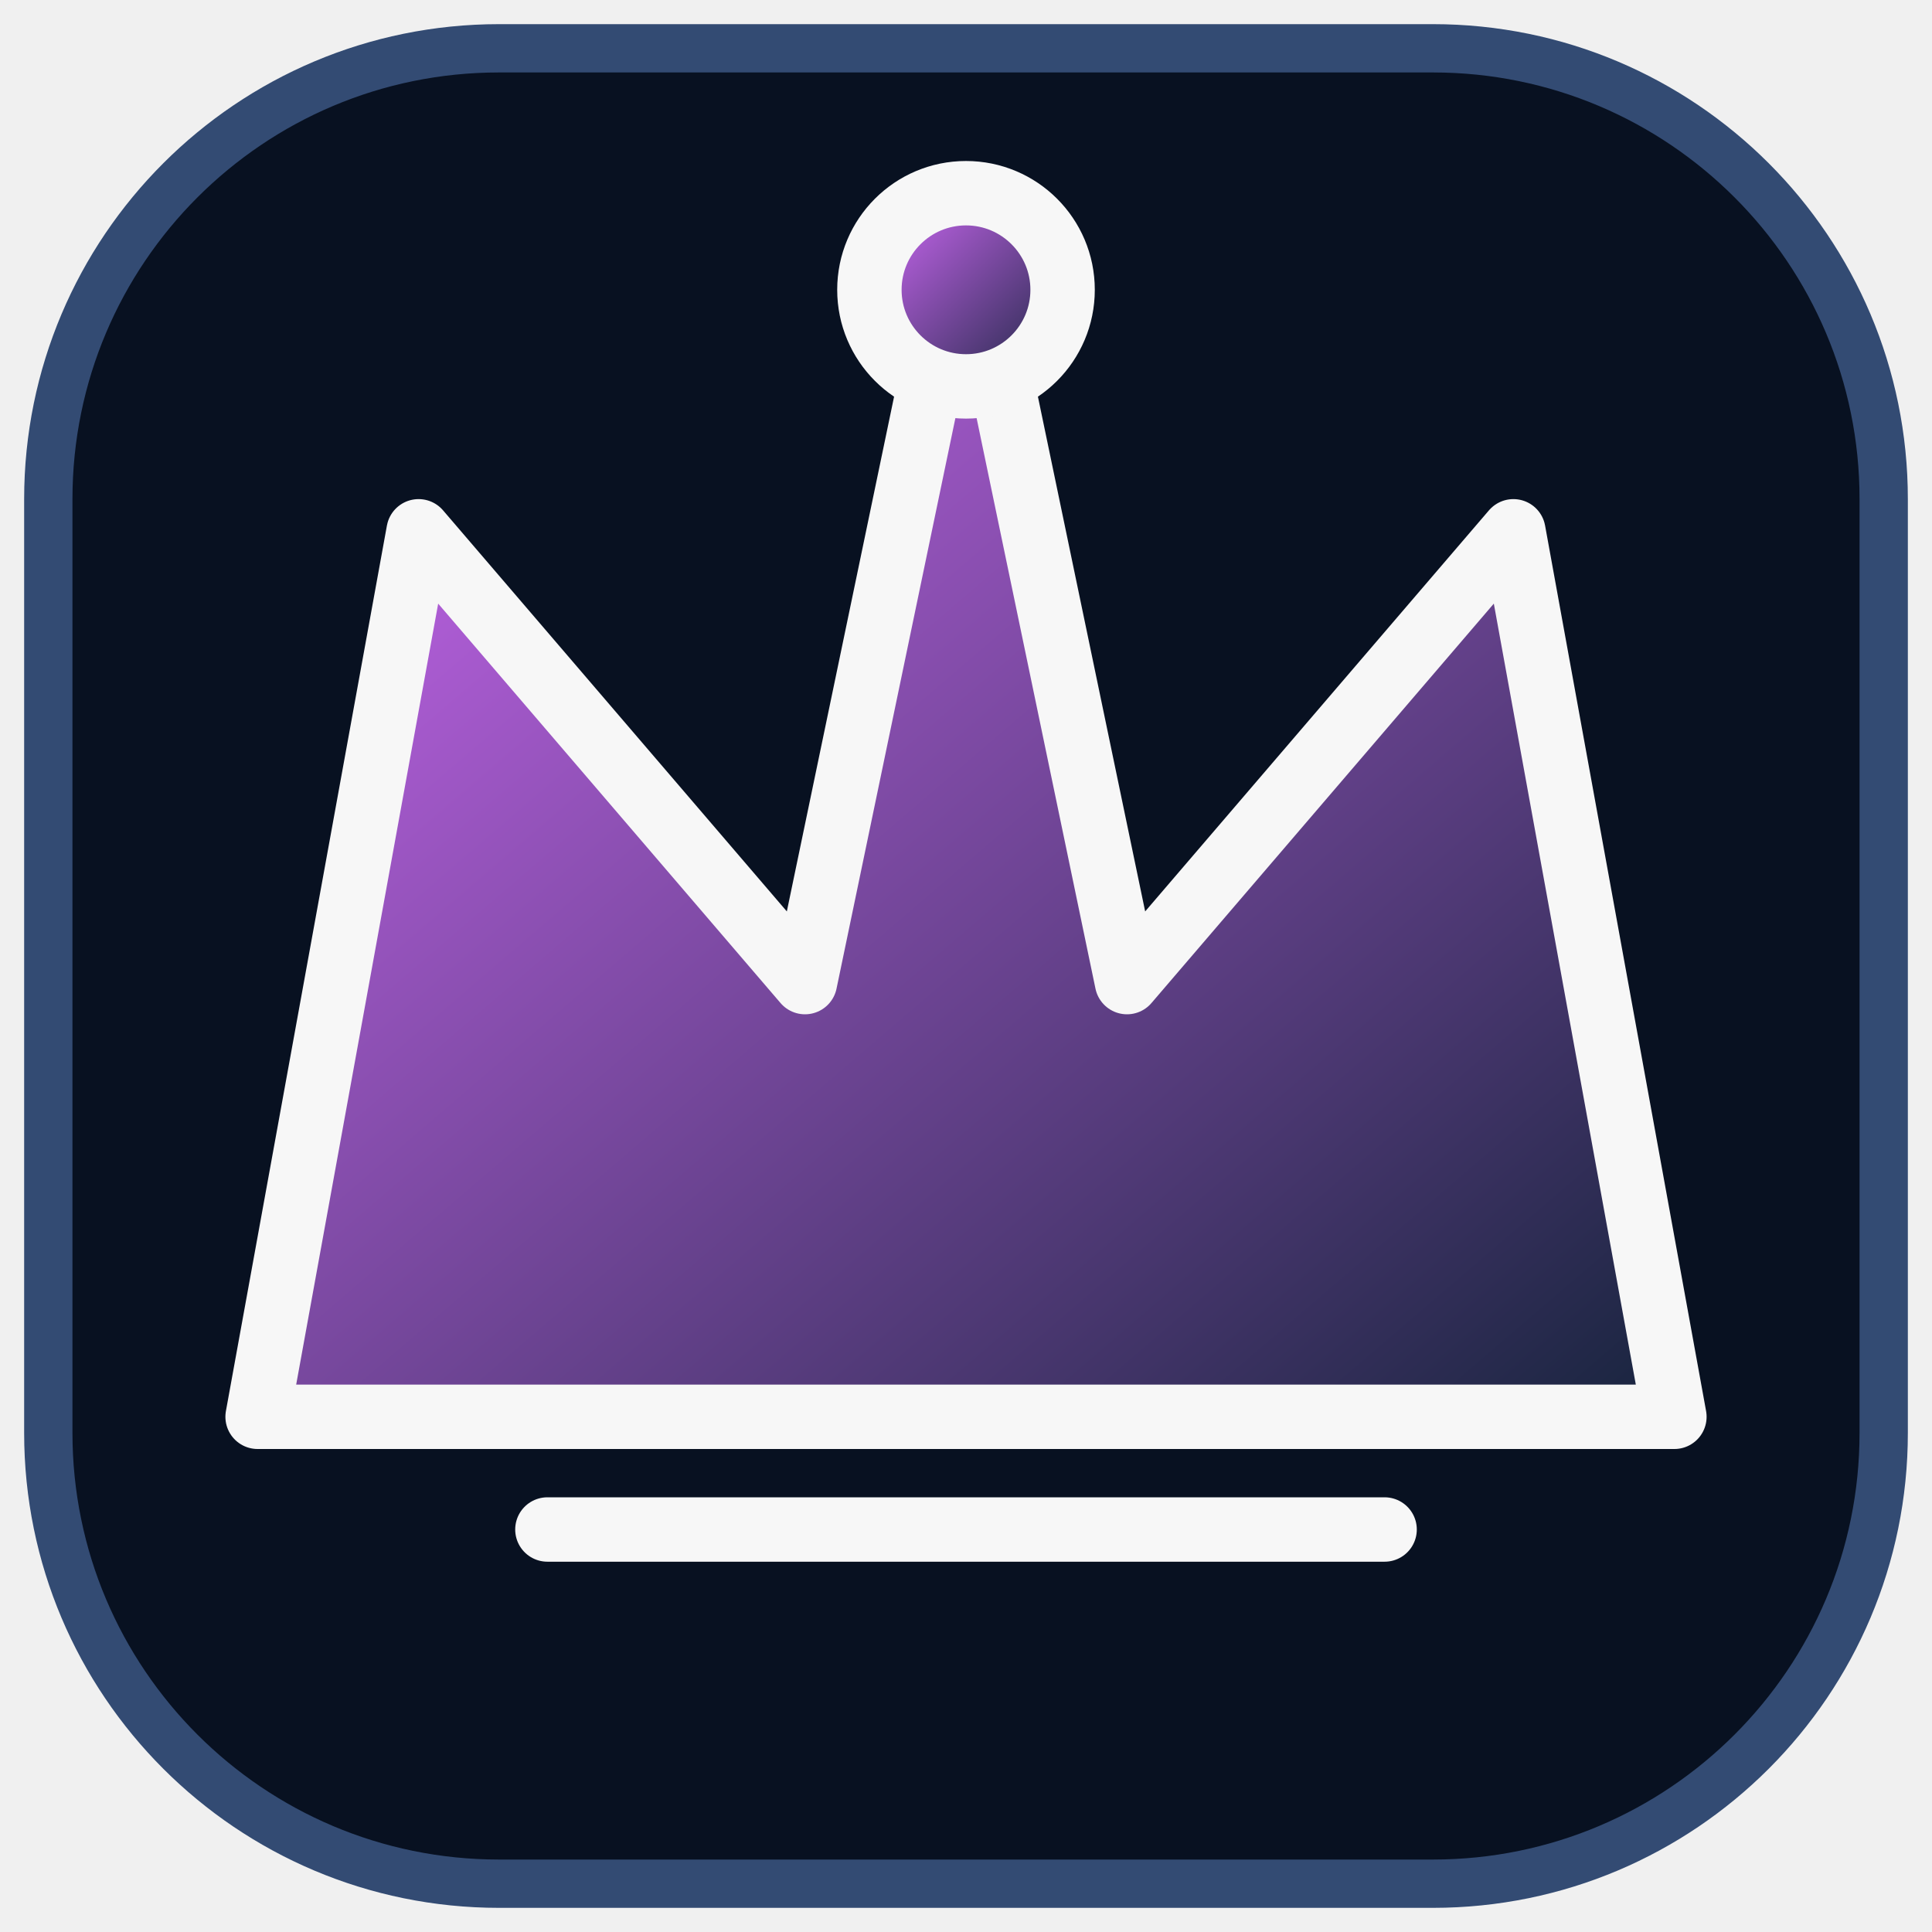
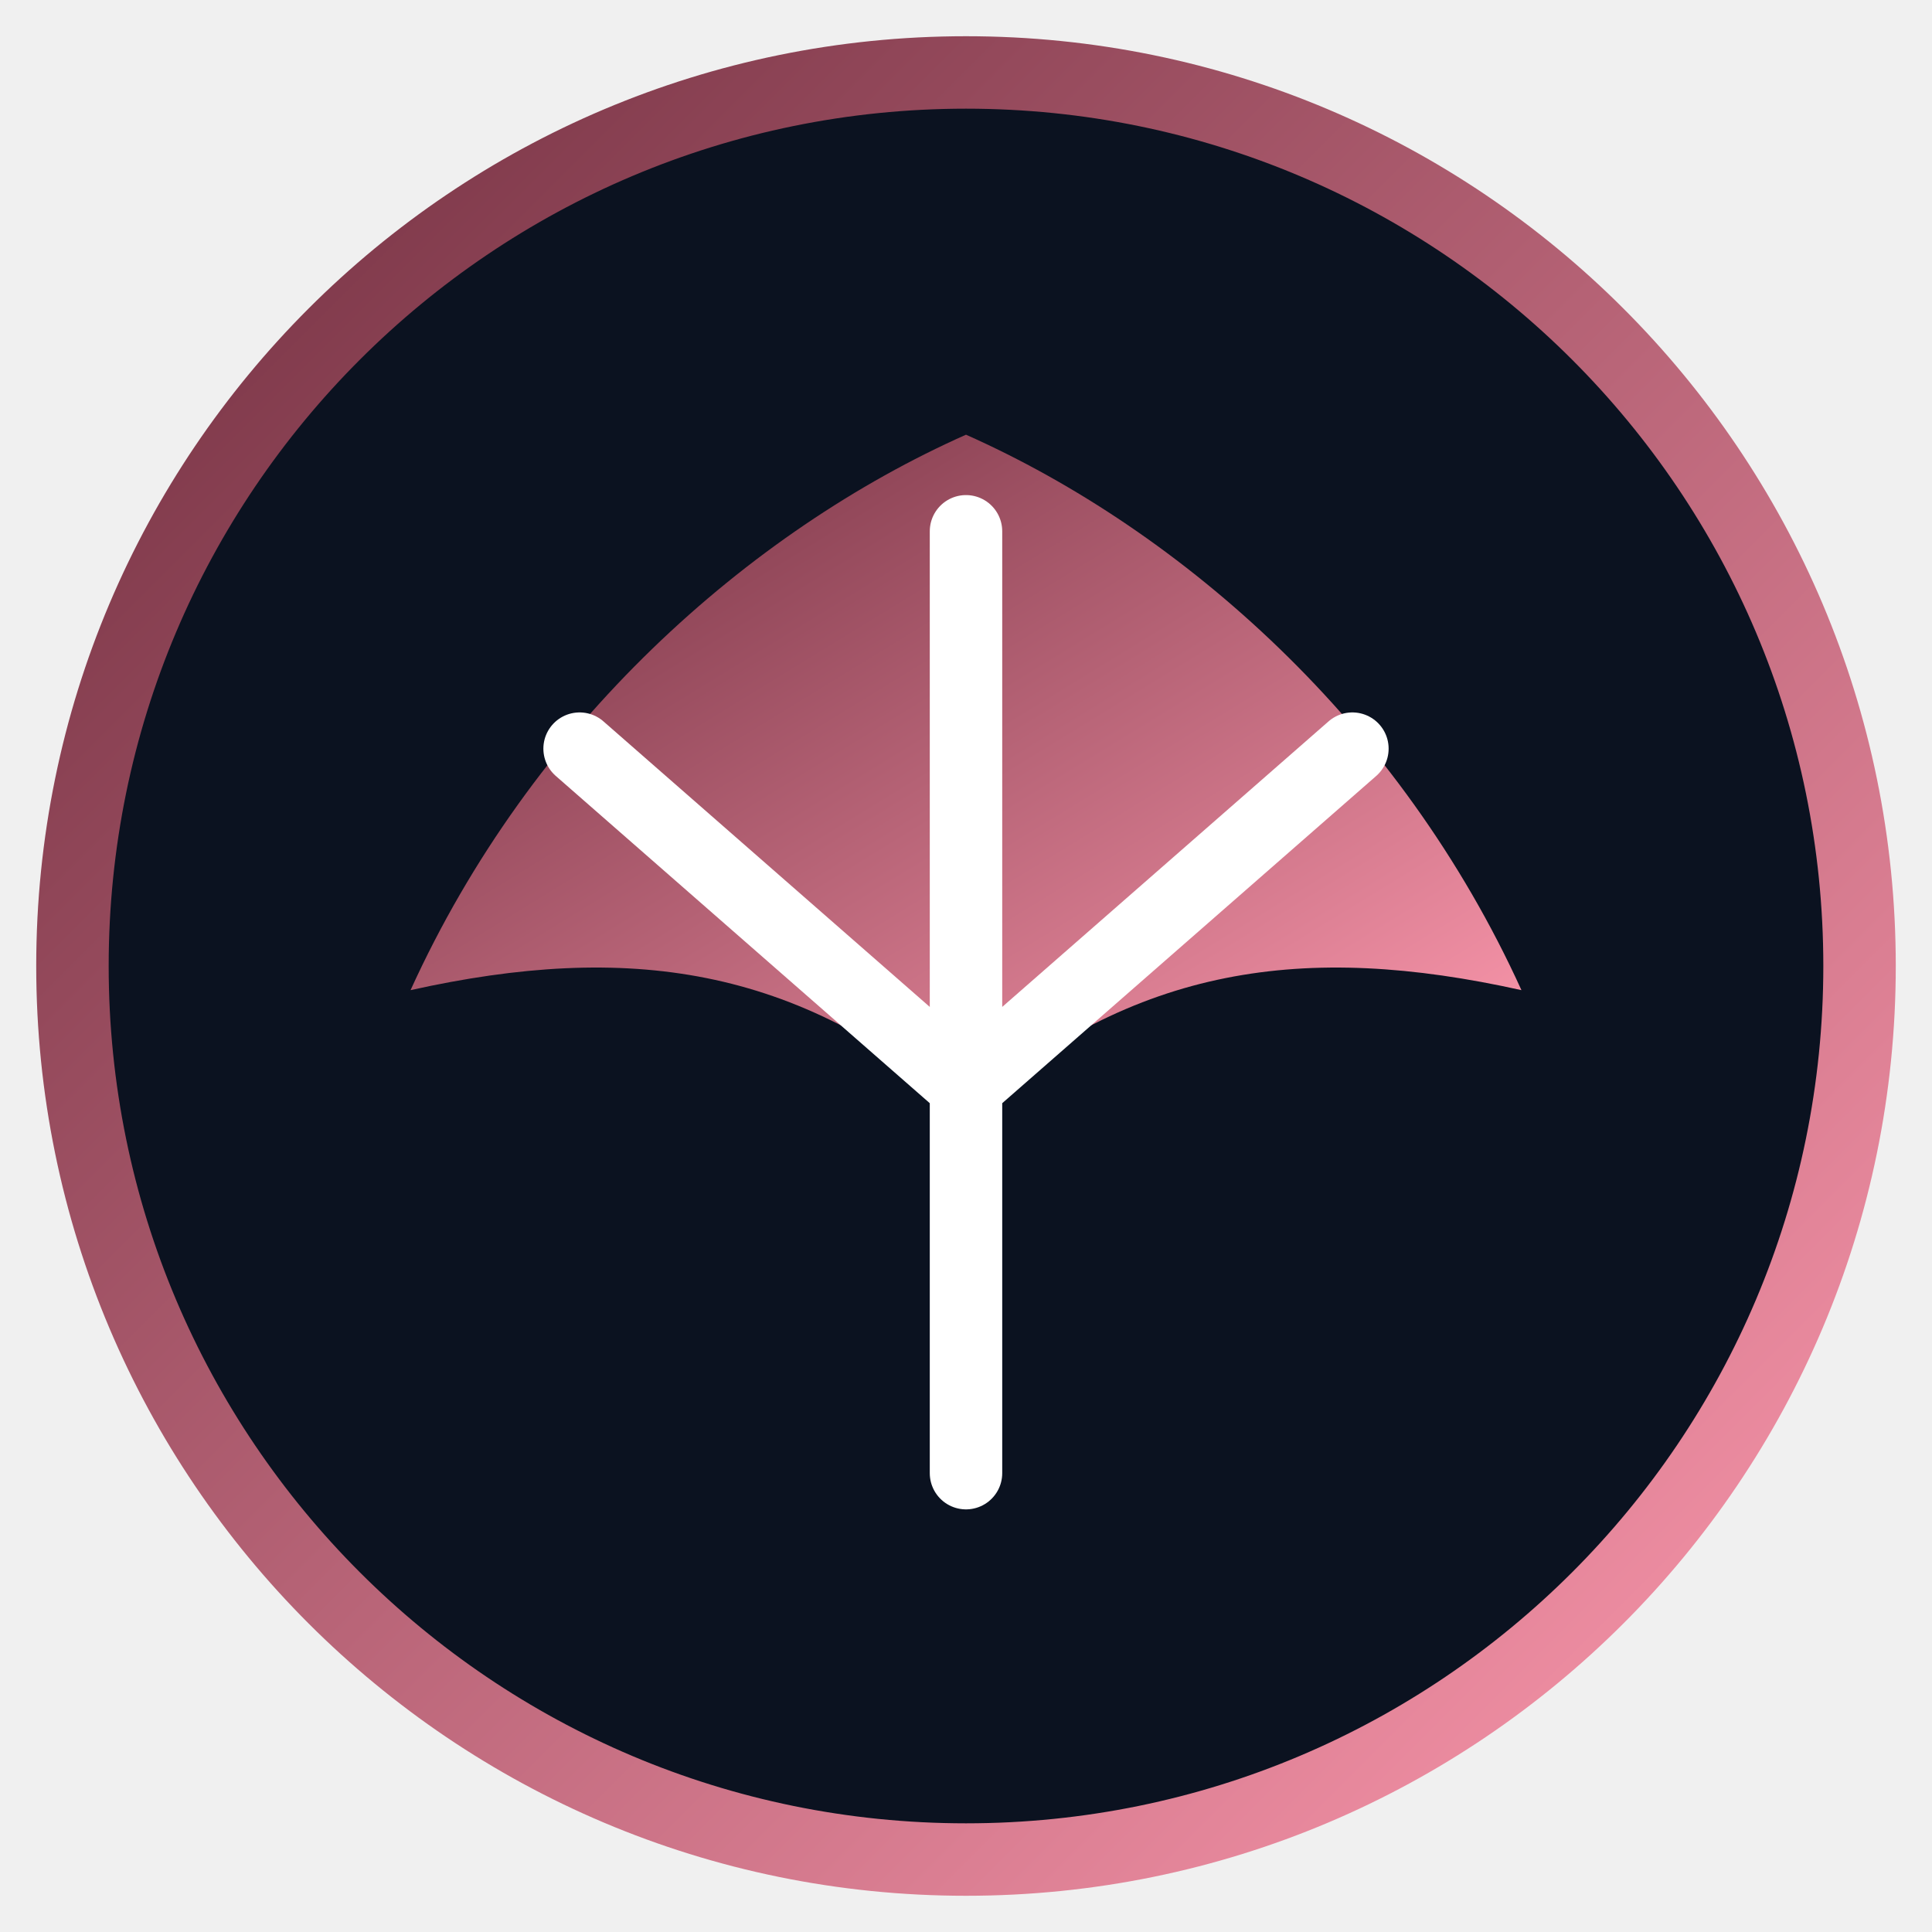
- <svg xmlns="http://www.w3.org/2000/svg" viewBox="0 0 120 120">
+ <svg xmlns="http://www.w3.org/2000/svg" viewBox="0 0 80 80">
  <defs>
    <linearGradient id="g" x1="0" y1="0" x2="1" y2="1">
-       <stop offset="0" stop-color="#d86cff" />
-       <stop offset="1" stop-color="#17243d" />
+       <stop stop-color="#6f2d3e" />
+       <stop offset="1" stop-color="#ff9aaf" />
    </linearGradient>
  </defs>
-   <rect x="3" y="3" width="114" height="114" rx="28" fill="#081121" stroke="#334b73" stroke-width="3" />
-   <g fill="url(#g)" stroke="#f7f7f7" stroke-width="4" stroke-linejoin="round" stroke-linecap="round">
-     <path d="M16 88l10-55 24 28 10-48 10 48 24-28 10 55z" />
-     <path d="M34 95h52" />
-     <circle cx="60" cy="18" r="6" />
-   </g>
+   <circle cx="40" cy="40" r="37" fill="#0b1220" stroke="url(#g)" stroke-width="3" />
+   <path d="M40 18c-9 4-18 12-23 23 9-2 16-1 23 5 7-6 14-7 23-5-5-11-14-19-23-23z" fill="url(#g)" />
+   <path d="M40 22v39M24 31l16 14 16-14" fill="none" stroke="#fff" stroke-width="3" stroke-linecap="round" />
</svg>
